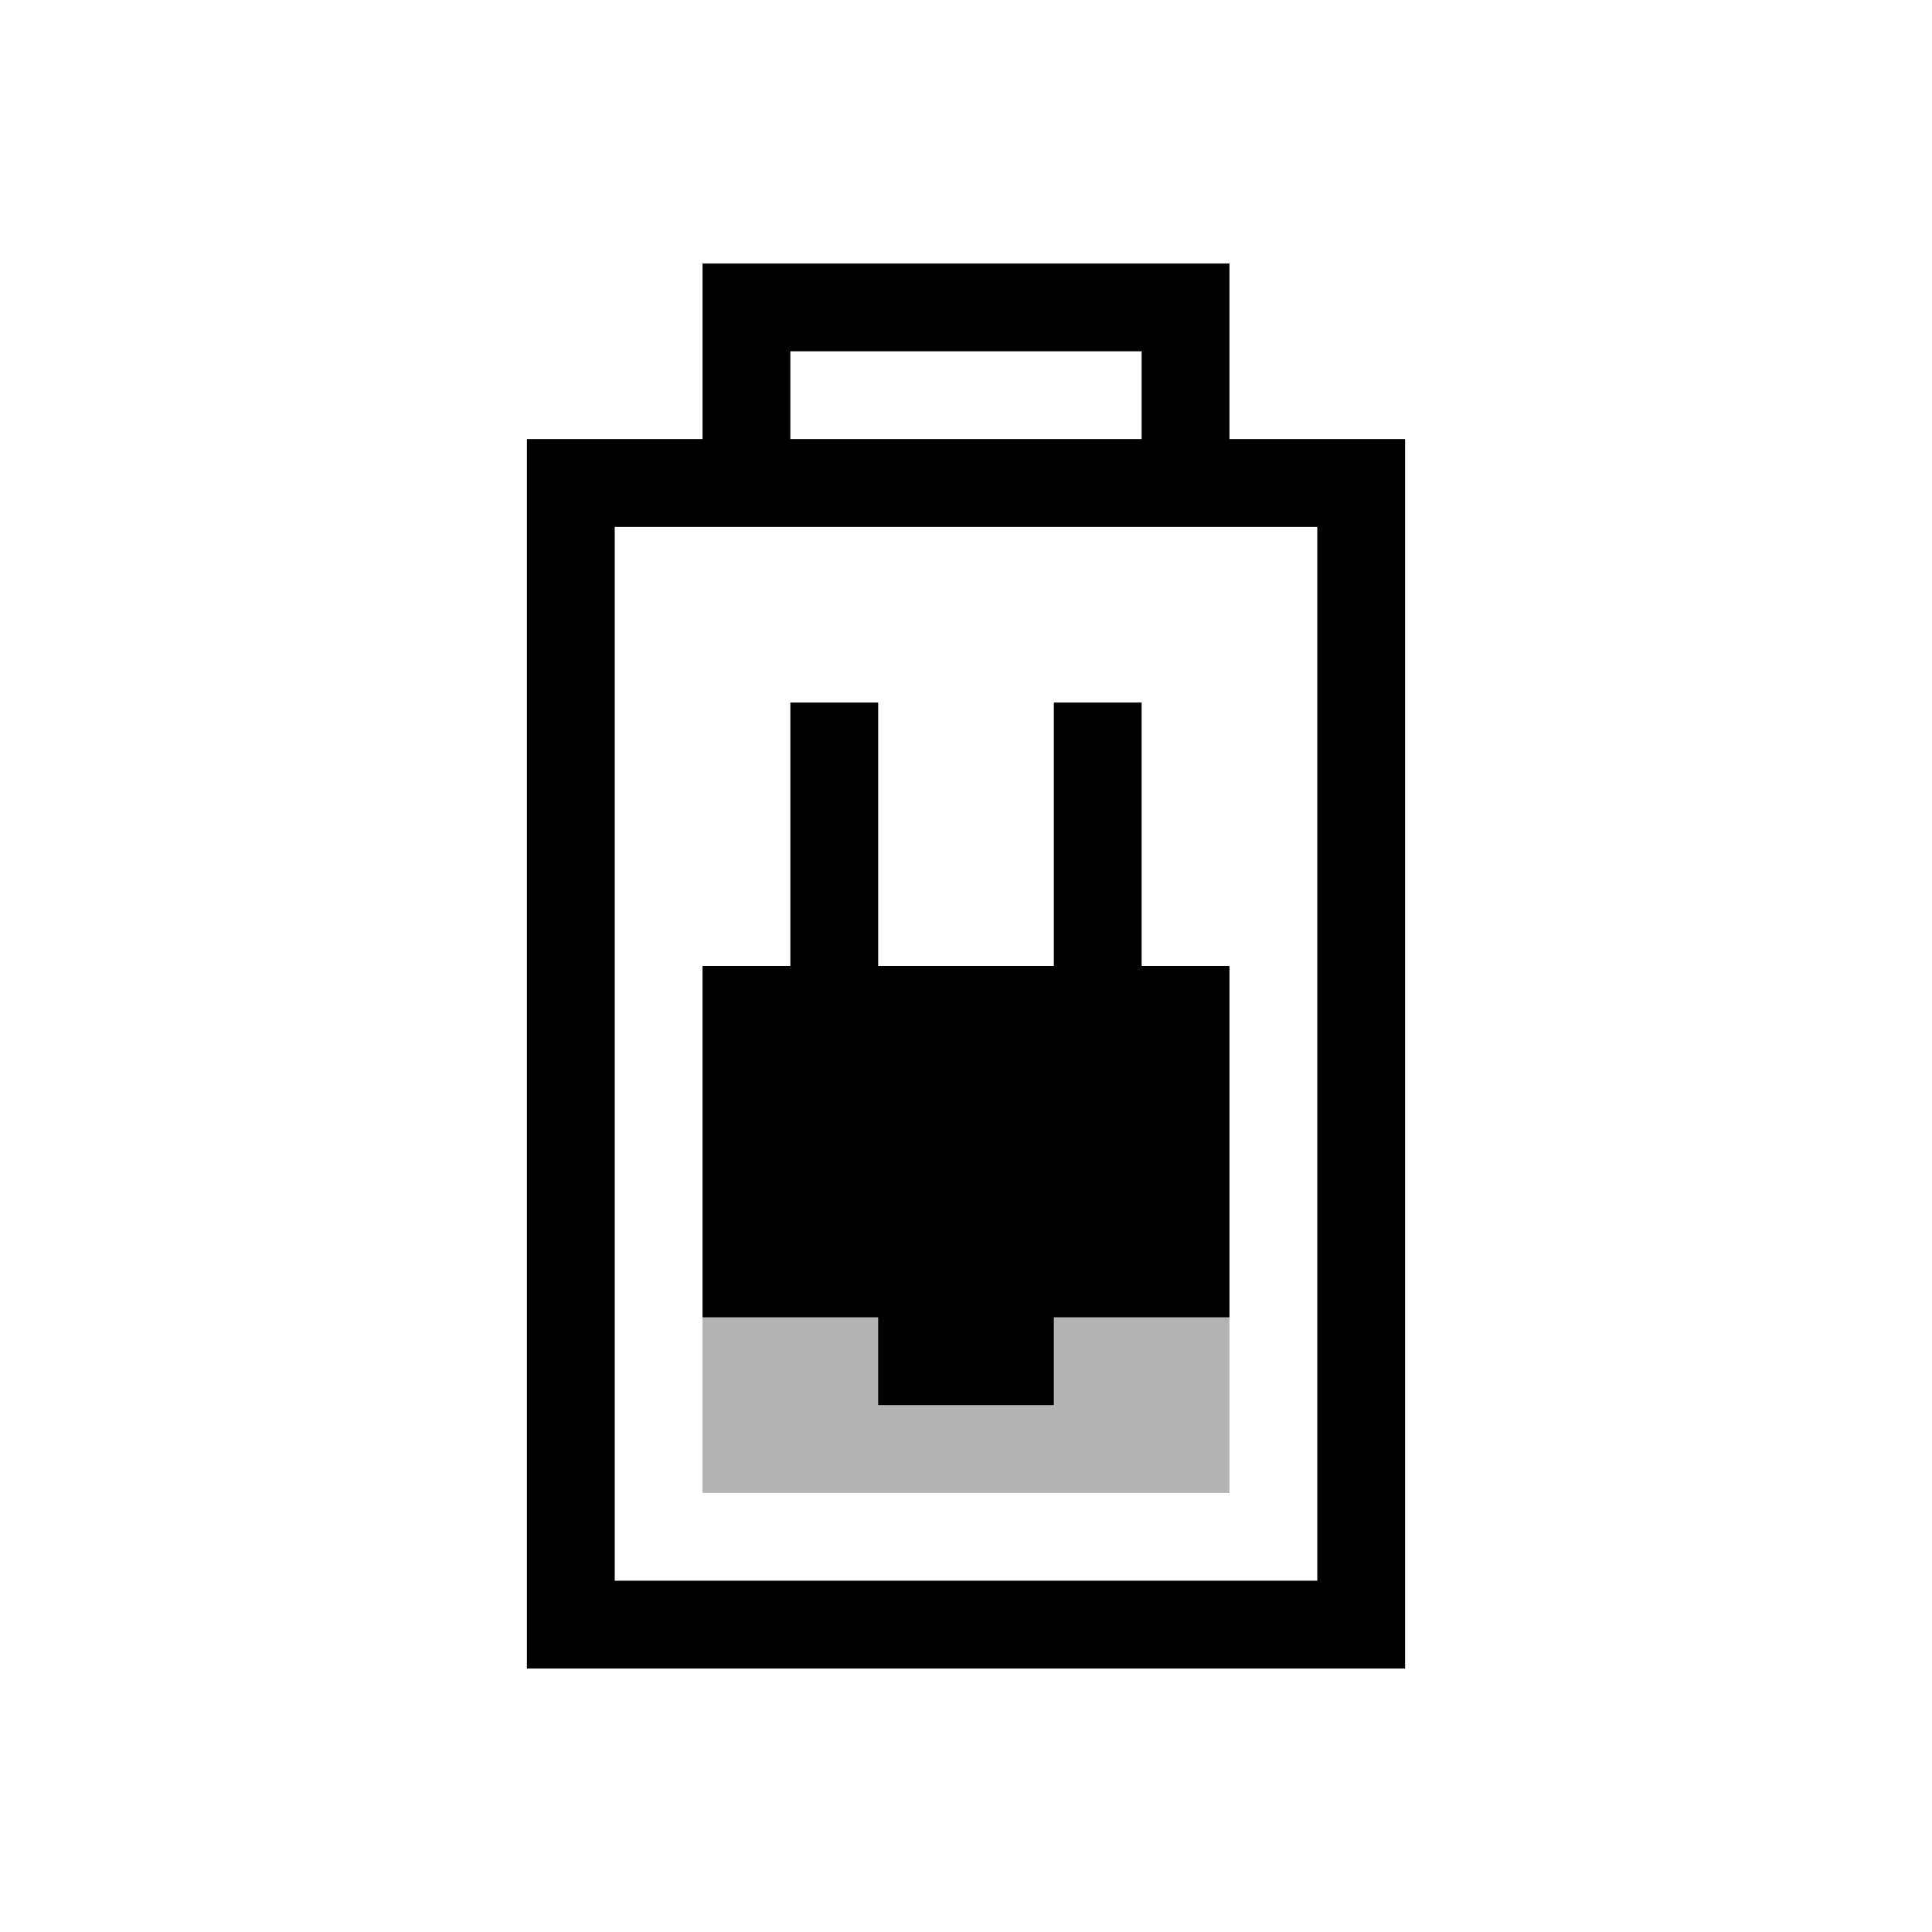
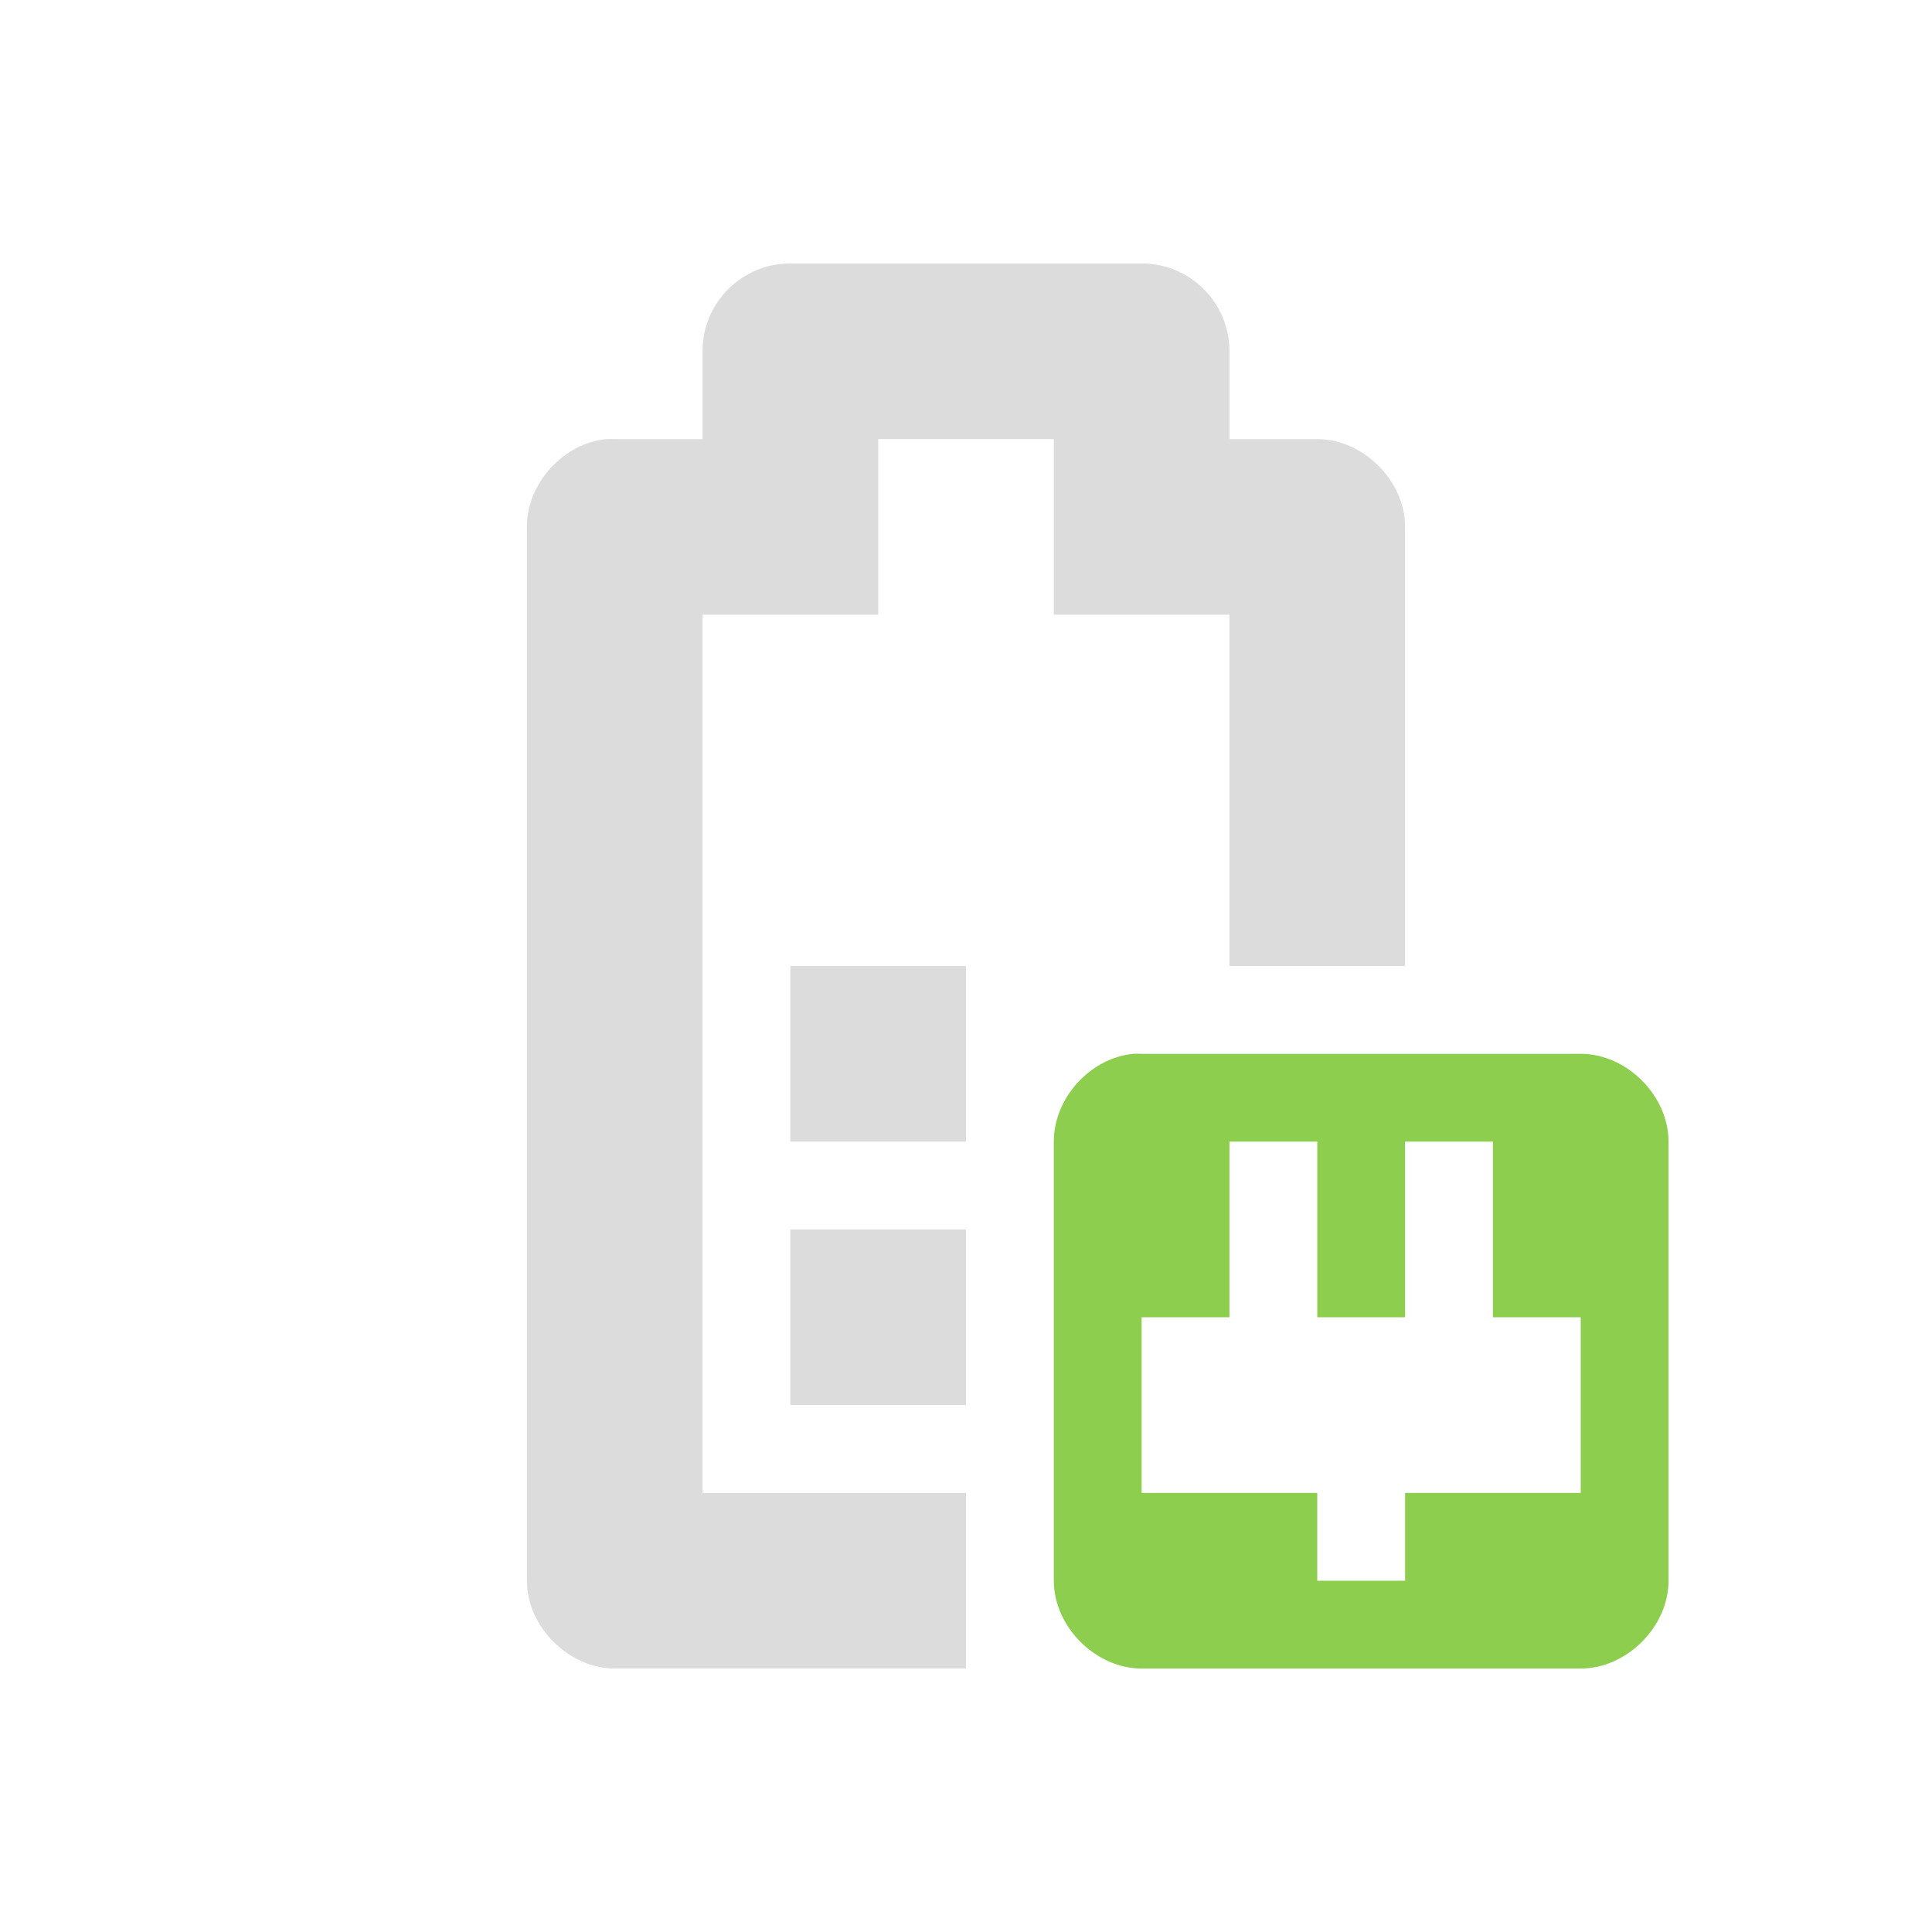
<svg xmlns="http://www.w3.org/2000/svg" id="svg3196" height="22" width="22" version="1.0">
  <defs id="defs8" />
-   <path style="font-size:medium;font-style:normal;font-variant:normal;font-weight:normal;font-stretch:normal;text-indent:0;text-align:start;text-decoration:none;line-height:normal;letter-spacing:normal;word-spacing:normal;text-transform:none;direction:ltr;block-progression:tb;writing-mode:lr-tb;text-anchor:start;baseline-shift:baseline;opacity:1.0;color:#000000;fill:#f9f9f9#f9f9f9#cdcdcd#000000;fill-opacity:1;stroke:none;stroke-width:1;marker:none;visibility:visible;display:inline;overflow:visible;enable-background:accumulate;font-family:Sans;-inkscape-font-specification:Sans" d="M 8,3 8,5 6.5,5 6,5 l 0,0.5 0,13 0,0.5 0.5,0 9,0 0.5,0 0,-0.5 0,-13 L 16,5 15.5,5 14,5 14,3 12.5,3 9.5,3 8,3 z M 9,4 13,4 13,5 9,5 9,4 z M 7,6 15,6 15,18 7,18 7,6 z" id="rect2388" />
-   <path style="opacity:0.3;fill:#f9f9f9#f9f9f9#cdcdcd#000000;fill-opacity:1" d="m 8,17 0,-5.972 6,0 L 14,17 z" id="rect3162" />
-   <path style="opacity:1.0;fill:#f9f9f9#f9f9f9#cdcdcd#000000;fill-opacity:1;stroke:none" d="m 10,16 0,-1 -2,0 0,-4 1,0 0,-3 1,0 0,3 2,0 0,-3 1,0 0,3 1,0 0,4 -2,0 0,1 z" id="path3956" />
+   <g transform="translate(-154,-194)" id="g14579">
+     <path id="rect13922-0-8-4" d="m 163,197 c -0.554,0 -1,0.446 -1,1 l 0,1 -1,0 c -0.031,-0.001 -0.062,-0.001 -0.094,0 -0.492,0.046 -0.908,0.506 -0.906,1 l 0,12 c 5e-5,0.524 0.476,1 1,1 l 4,0 0,-2 -3,0 0,-10 2,0 0,-2 2,0 0,2 2,0 0,4 2,0 0,-5 c -5e-5,-0.524 -0.476,-1 -1,-1 l -1,0 0,-1 c 0,-0.554 -0.446,-1 -1,-1 z" style="fill:#dcdcdc;fill-opacity:1;stroke:none" />
+     <path id="path13936-7-4-9" d="m 163,210 0,-2 2,0 0,2 z" style="fill:#dcdcdc;fill-opacity:1;stroke:none" />
+     <path id="rect13949-6-5-7-5-4-8" d="m 166.906,206 c -0.492,0.046 -0.908,0.506 -0.906,1 l 0,5 c 5e-5,0.524 0.476,1 1,1 l 5,0 c 0.524,-5e-5 1,-0.476 1,-1 l 0,-5 c -5e-5,-0.524 -0.476,-1 -1,-1 l -5,0 c -0.031,-0.001 -0.062,-0.001 -0.094,0 z m 1.094,1 1,0 0,2 1,0 0,-2 1,0 0,2 1,0 0,2 -1,0 -1,0 0,1 -1,0 0,-1 -1,0 -1,0 0,-2 1,0 0,-2 z" style="font-size:medium;font-style:normal;font-variant:normal;font-weight:normal;font-stretch:normal;text-indent:0;text-align:start;text-decoration:none;line-height:normal;letter-spacing:normal;word-spacing:normal;text-transform:none;direction:ltr;block-progression:tb;writing-mode:lr-tb;text-anchor:start;baseline-shift:baseline;color:#000000;fill:#8ece4e;fill-opacity:1;fill-rule:nonzero;stroke:none;stroke-width:2;marker:none;visibility:visible;display:inline;overflow:visible;enable-background:accumulate;font-family:Sans;-inkscape-font-specification:Sans" />
+     <path id="path14574" d="m 163,207 2,0 0,-2 -2,0 z" style="fill:#dcdcdc;fill-opacity:1;stroke:none" />
+   </g>
</svg>
